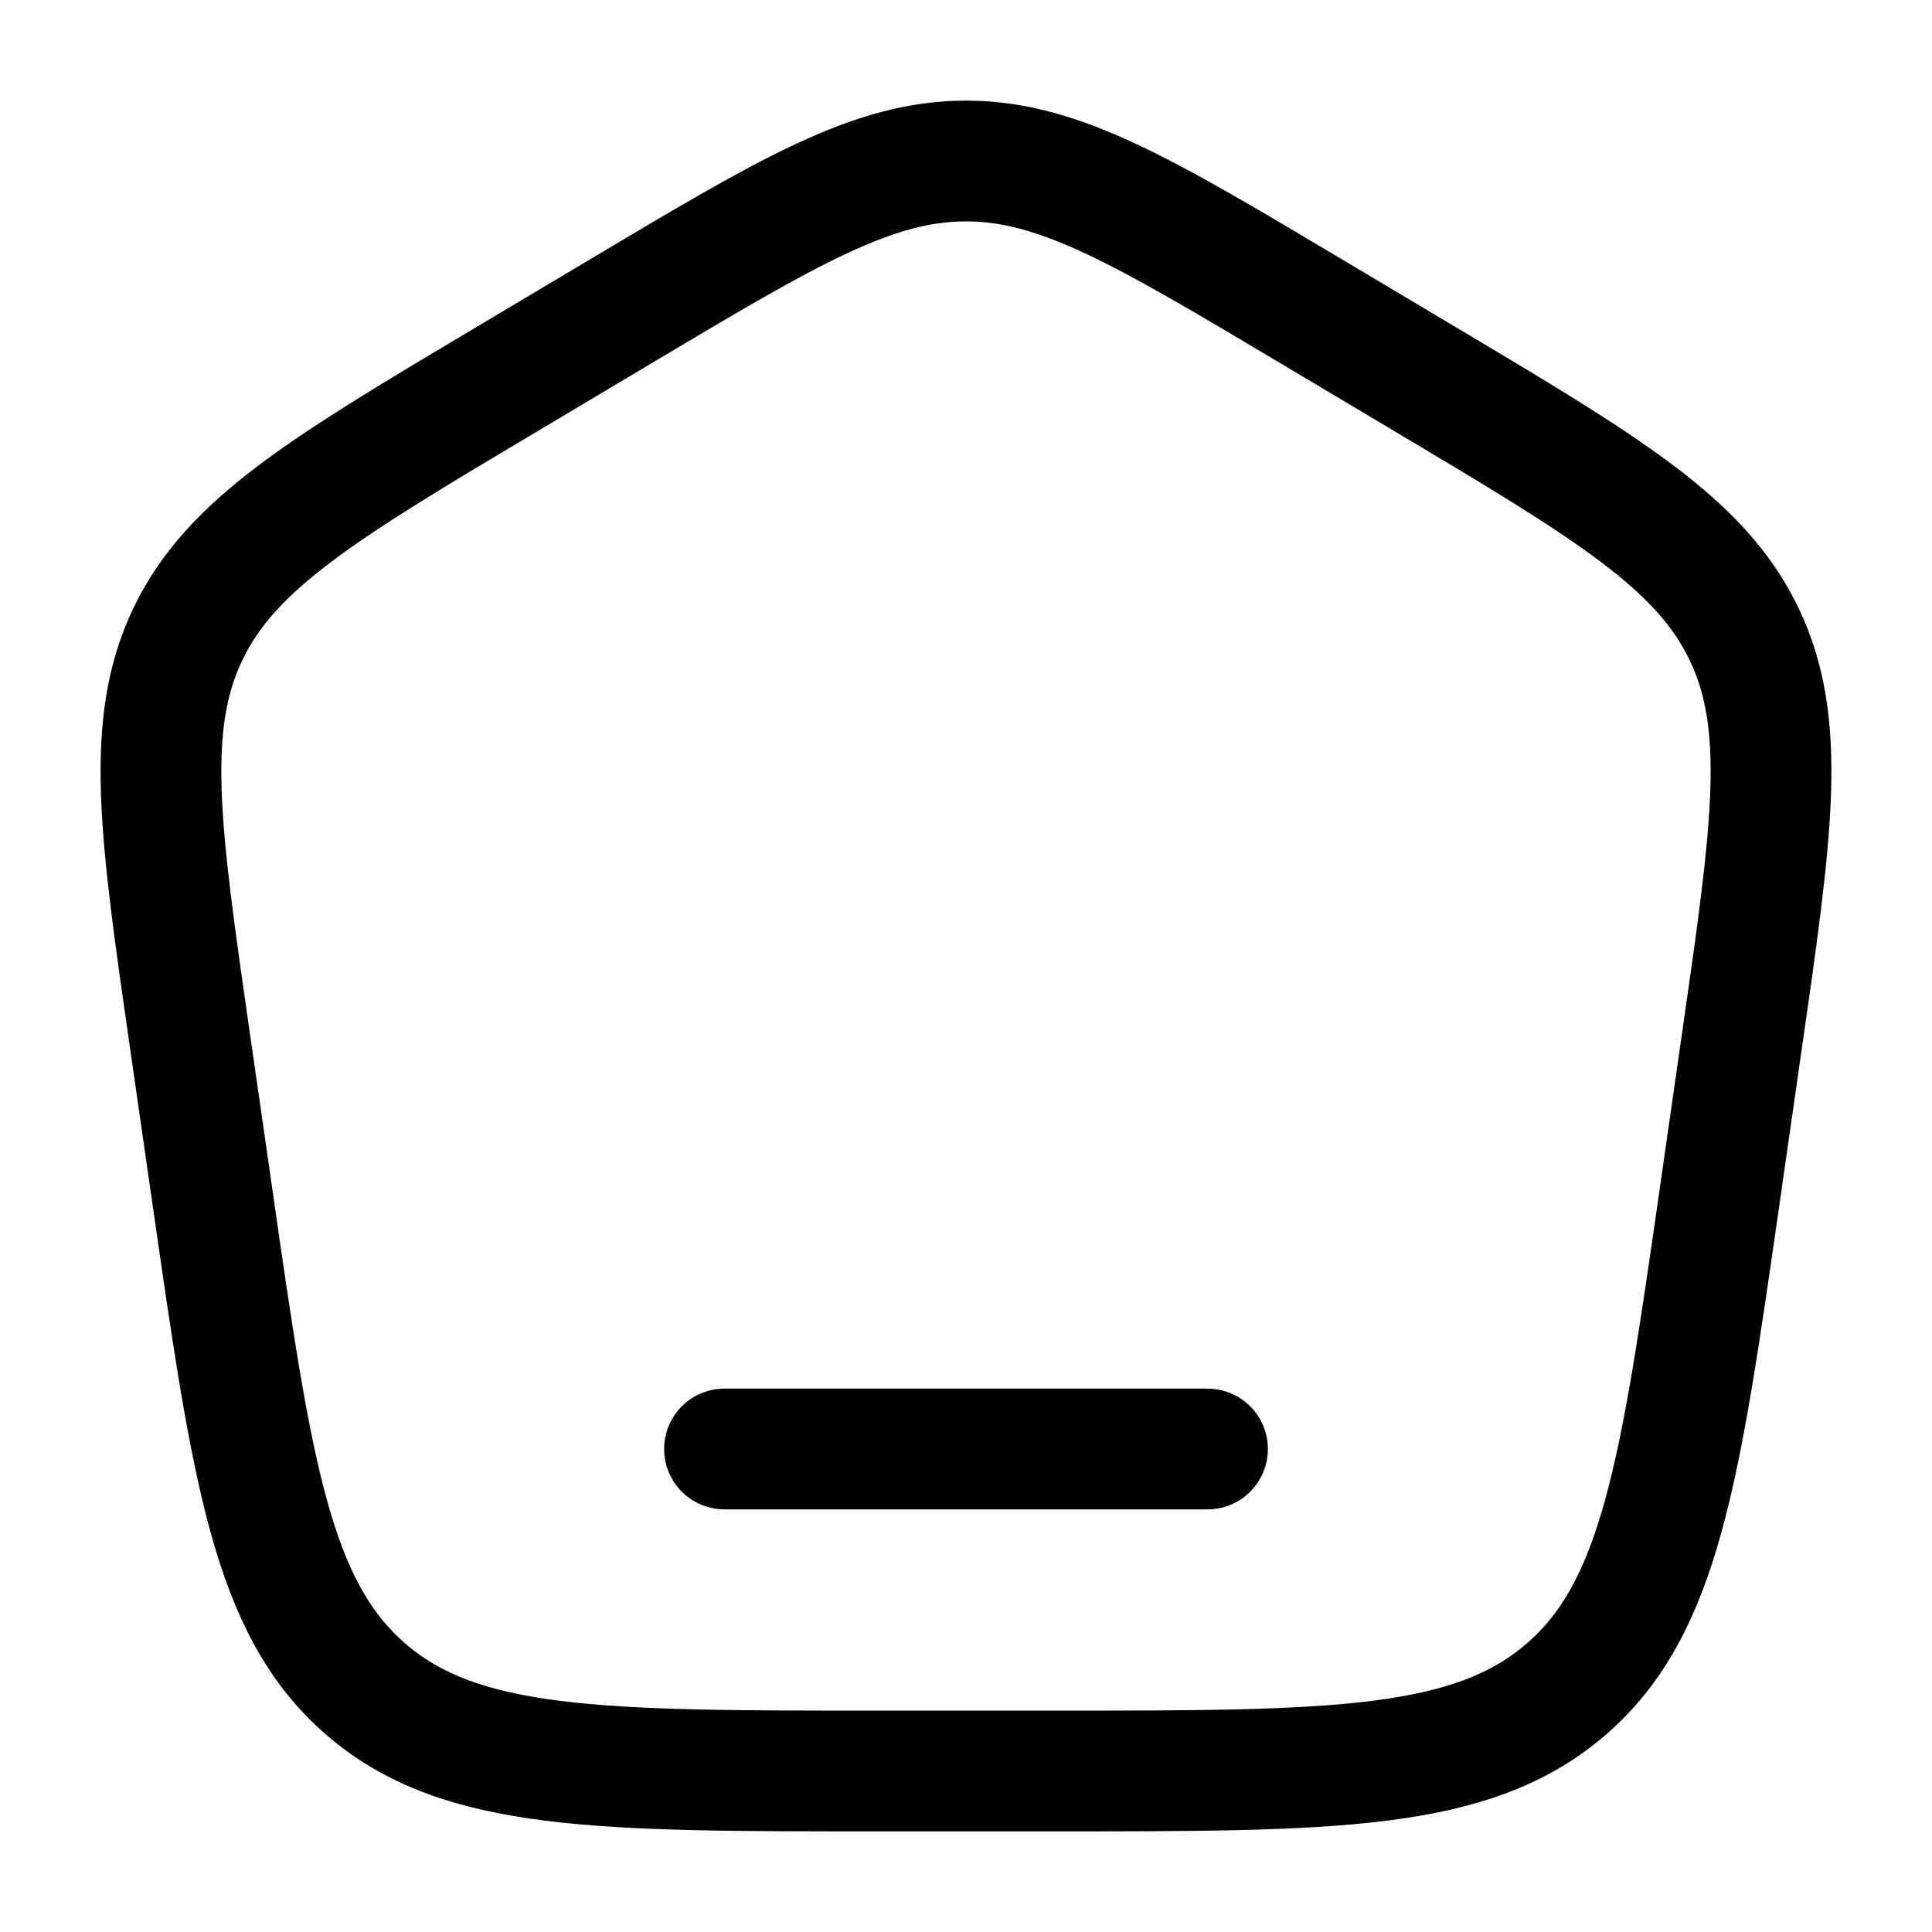
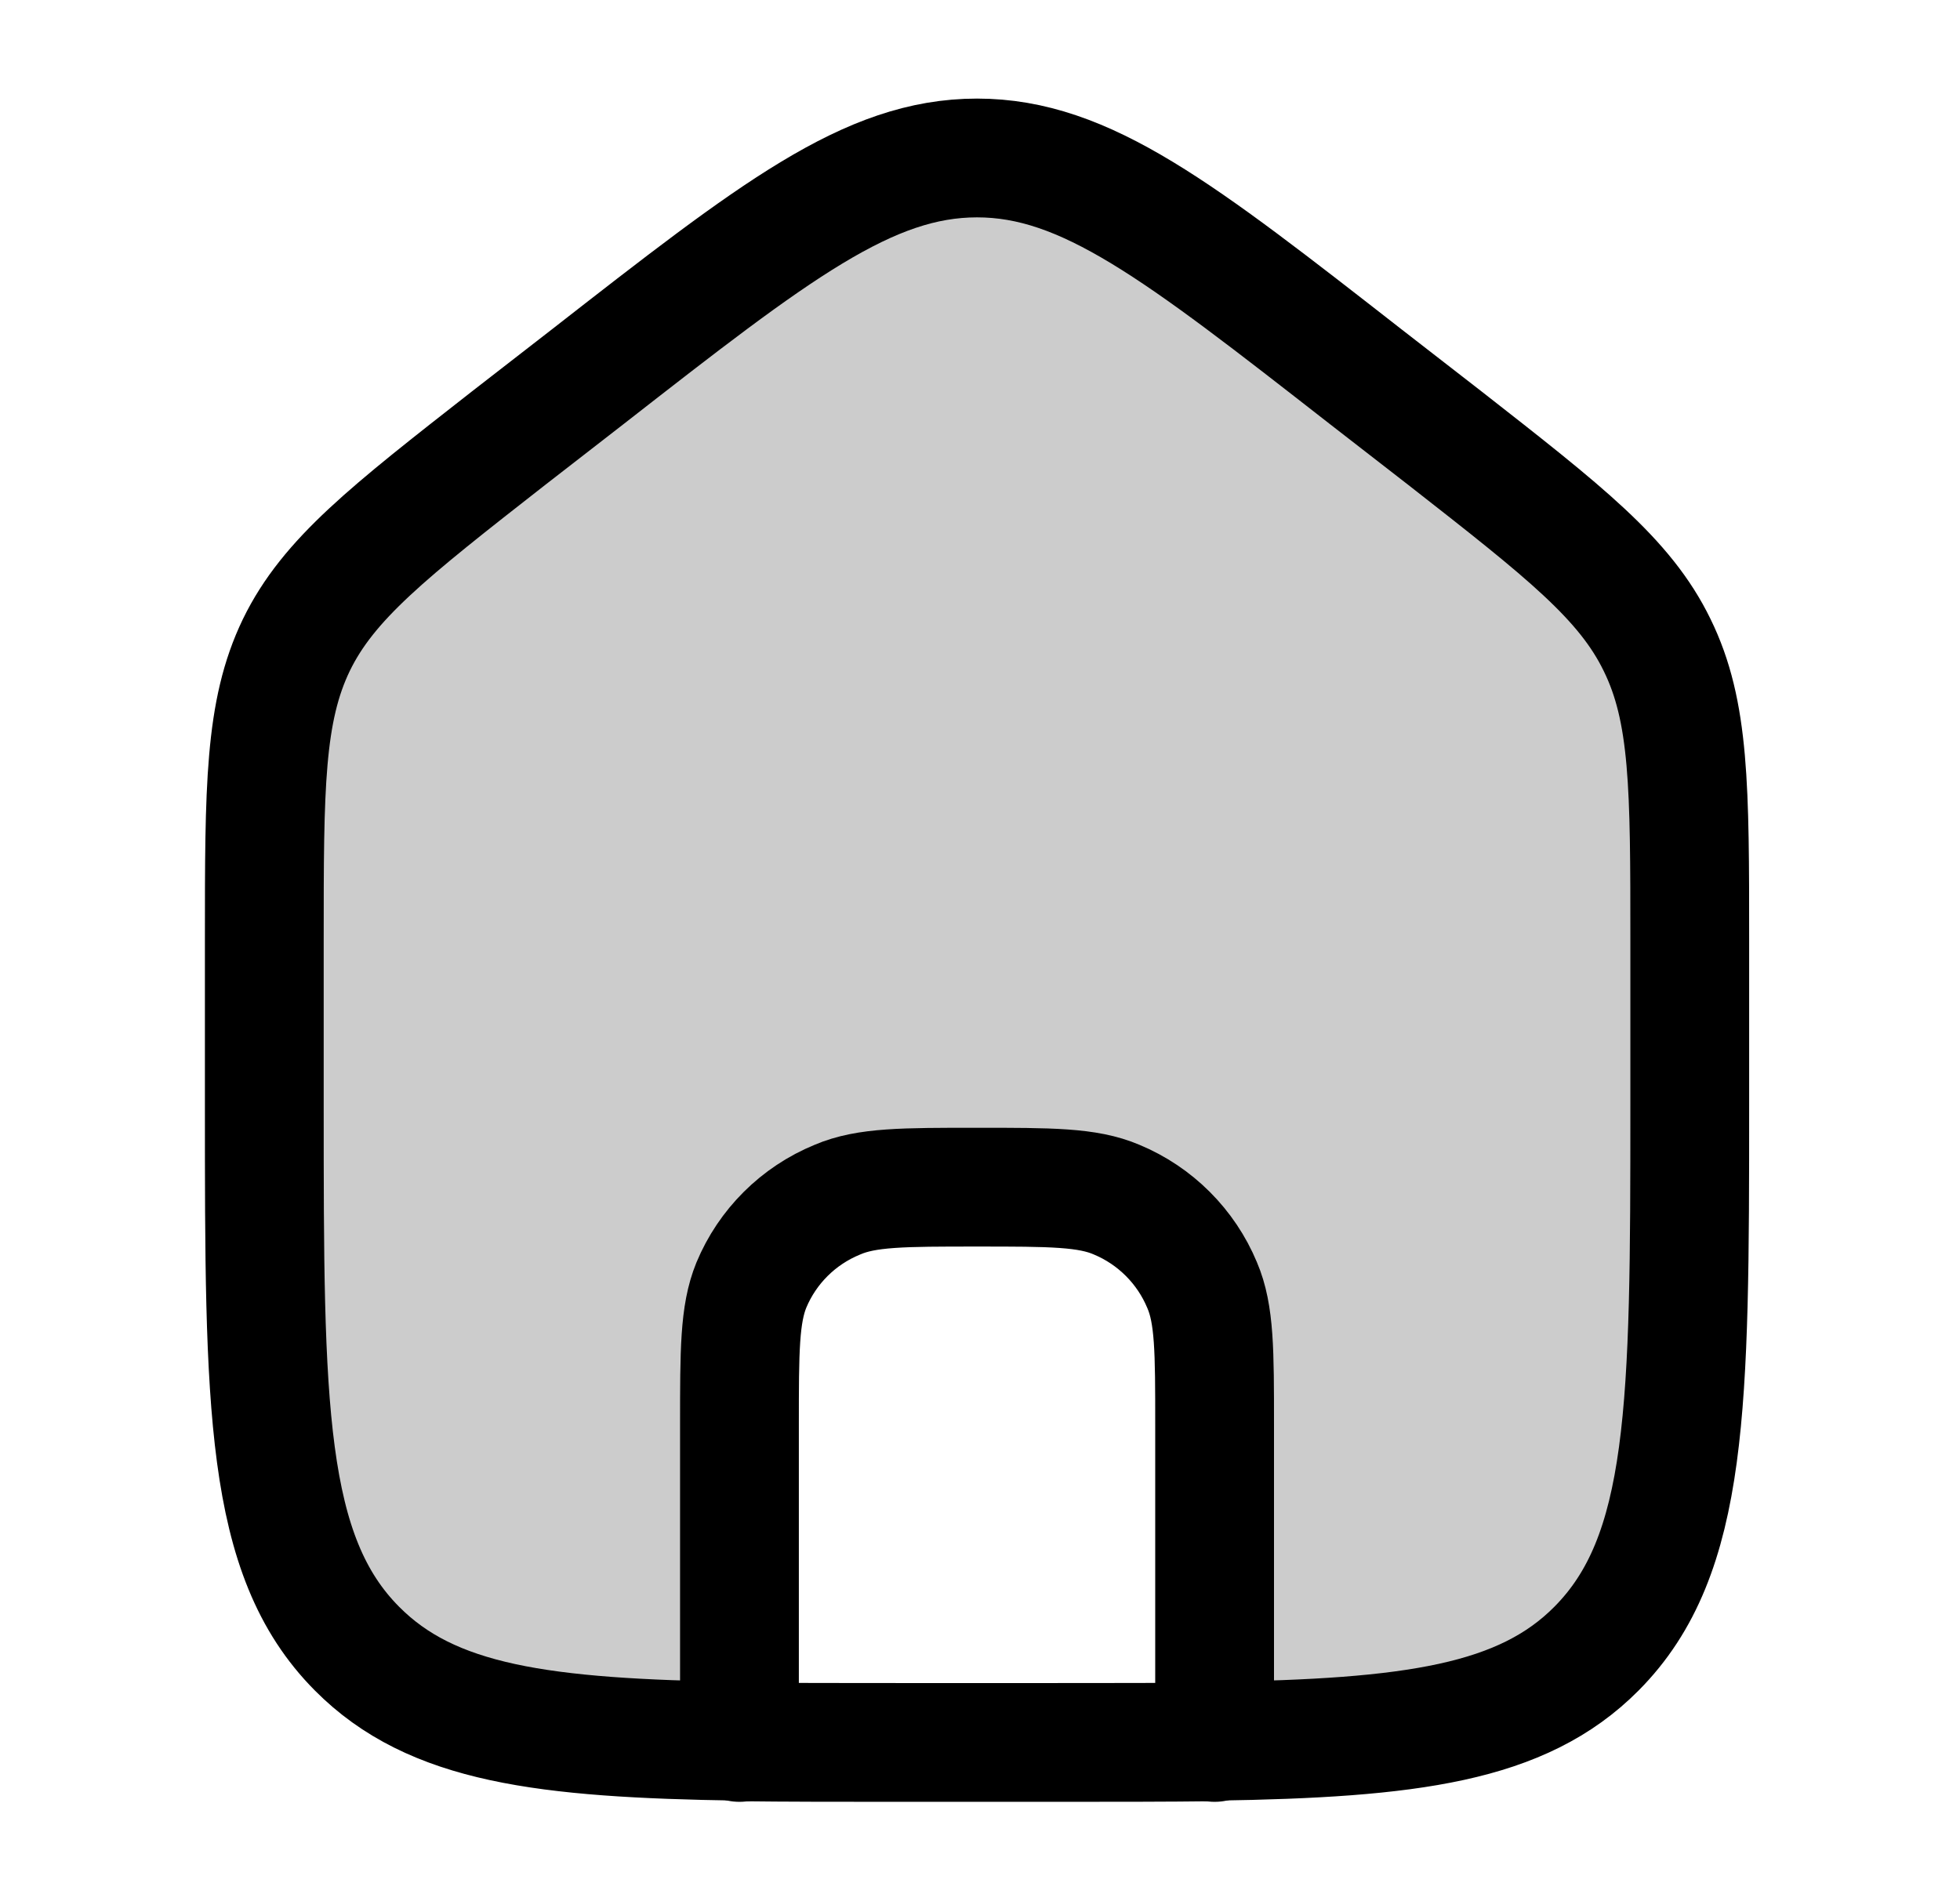
- <svg xmlns="http://www.w3.org/2000/svg" width="32" height="32" viewBox="0 0 24 24">
-   <g fill="none" stroke="currentColor" stroke-width="1.5">
-     <path d="M2.364 12.958c-.38-2.637-.57-3.956-.029-5.083s1.691-1.813 3.992-3.183l1.385-.825C9.8 2.622 10.846 2 12 2s2.199.622 4.288 1.867l1.385.825c2.3 1.37 3.451 2.056 3.992 3.183s.35 2.446-.03 5.083l-.278 1.937c-.487 3.388-.731 5.081-1.906 6.093S16.553 22 13.106 22h-2.212c-3.447 0-5.17 0-6.345-1.012s-1.419-2.705-1.906-6.093z" />
-     <path stroke-linecap="round" d="M15 18H9" />
+ <svg xmlns="http://www.w3.org/2000/svg" width="33" height="32" viewBox="0 0 33 32" fill="none">
+   <path d="M20.45 29.34V29.33" stroke="black" stroke-width="2" stroke-linecap="round" stroke-linejoin="round" />
+   <path d="M12.45 29.34V29.33" stroke="black" stroke-width="2" stroke-linecap="round" stroke-linejoin="round" />
+   <g opacity="0.2">
+     <path d="M28.45 15.85V18.63C28.45 23.68 28.44 26.2 26.88 27.77C25.63 29.03 23.76 29.28 20.45 29.33V24C20.45 22.76 20.45 22.14 20.24 21.65C19.97 21 19.45 20.48 18.8 20.21C18.31 20 17.69 20 16.45 20C15.21 20 14.59 20 14.1 20.21C13.44 20.48 12.92 21 12.65 21.65C12.45 22.14 12.45 22.76 12.45 24V29.33C9.14 29.28 7.27 29.04 6.01 27.77C4.45 26.2 4.45 23.68 4.45 18.63V15.84C4.45 13.27 4.45 11.99 4.99 10.87C5.53 9.76 6.54 8.97 8.56 7.39L9.9 6.35C13.04 3.9 14.62 2.67 16.45 2.67C18.28 2.67 19.85 3.9 22.99 6.35L24.33 7.39C26.35 8.97 27.36 9.76 27.9 10.87C28.45 11.99 28.45 13.27 28.45 15.85Z" fill="black" />
  </g>
+   <path d="M28.45 15.84V18.62C28.45 23.67 28.44 26.19 26.88 27.76C25.63 29.02 23.76 29.27 20.45 29.32V23.99C20.45 22.75 20.45 22.13 20.24 21.64C19.97 20.99 19.45 20.47 18.8 20.2C18.31 19.99 17.69 19.99 16.45 19.99C15.21 19.99 14.59 19.99 14.1 20.2C13.44 20.47 12.92 20.99 12.65 21.64C12.45 22.13 12.45 22.75 12.45 23.99V29.32C9.14 29.27 7.27 29.03 6.01 27.76C4.45 26.19 4.45 23.67 4.45 18.62V15.83C4.45 13.26 4.45 11.98 4.99 10.86C5.53 9.75 6.54 8.96 8.56 7.38L9.9 6.34C13.04 3.89 14.62 2.66 16.45 2.66C18.28 2.66 19.85 3.89 22.99 6.34L24.33 7.38C26.35 8.96 27.36 9.75 27.9 10.86C28.45 11.98 28.45 13.26 28.45 15.84Z" stroke="black" stroke-width="2" stroke-linecap="round" stroke-linejoin="round" />
+   <path d="M12.45 29.33C13.25 29.34 14.13 29.34 15.11 29.34H17.78C18.76 29.34 19.65 29.34 20.45 29.33" stroke="black" stroke-width="2" stroke-linecap="round" stroke-linejoin="round" />
</svg>
